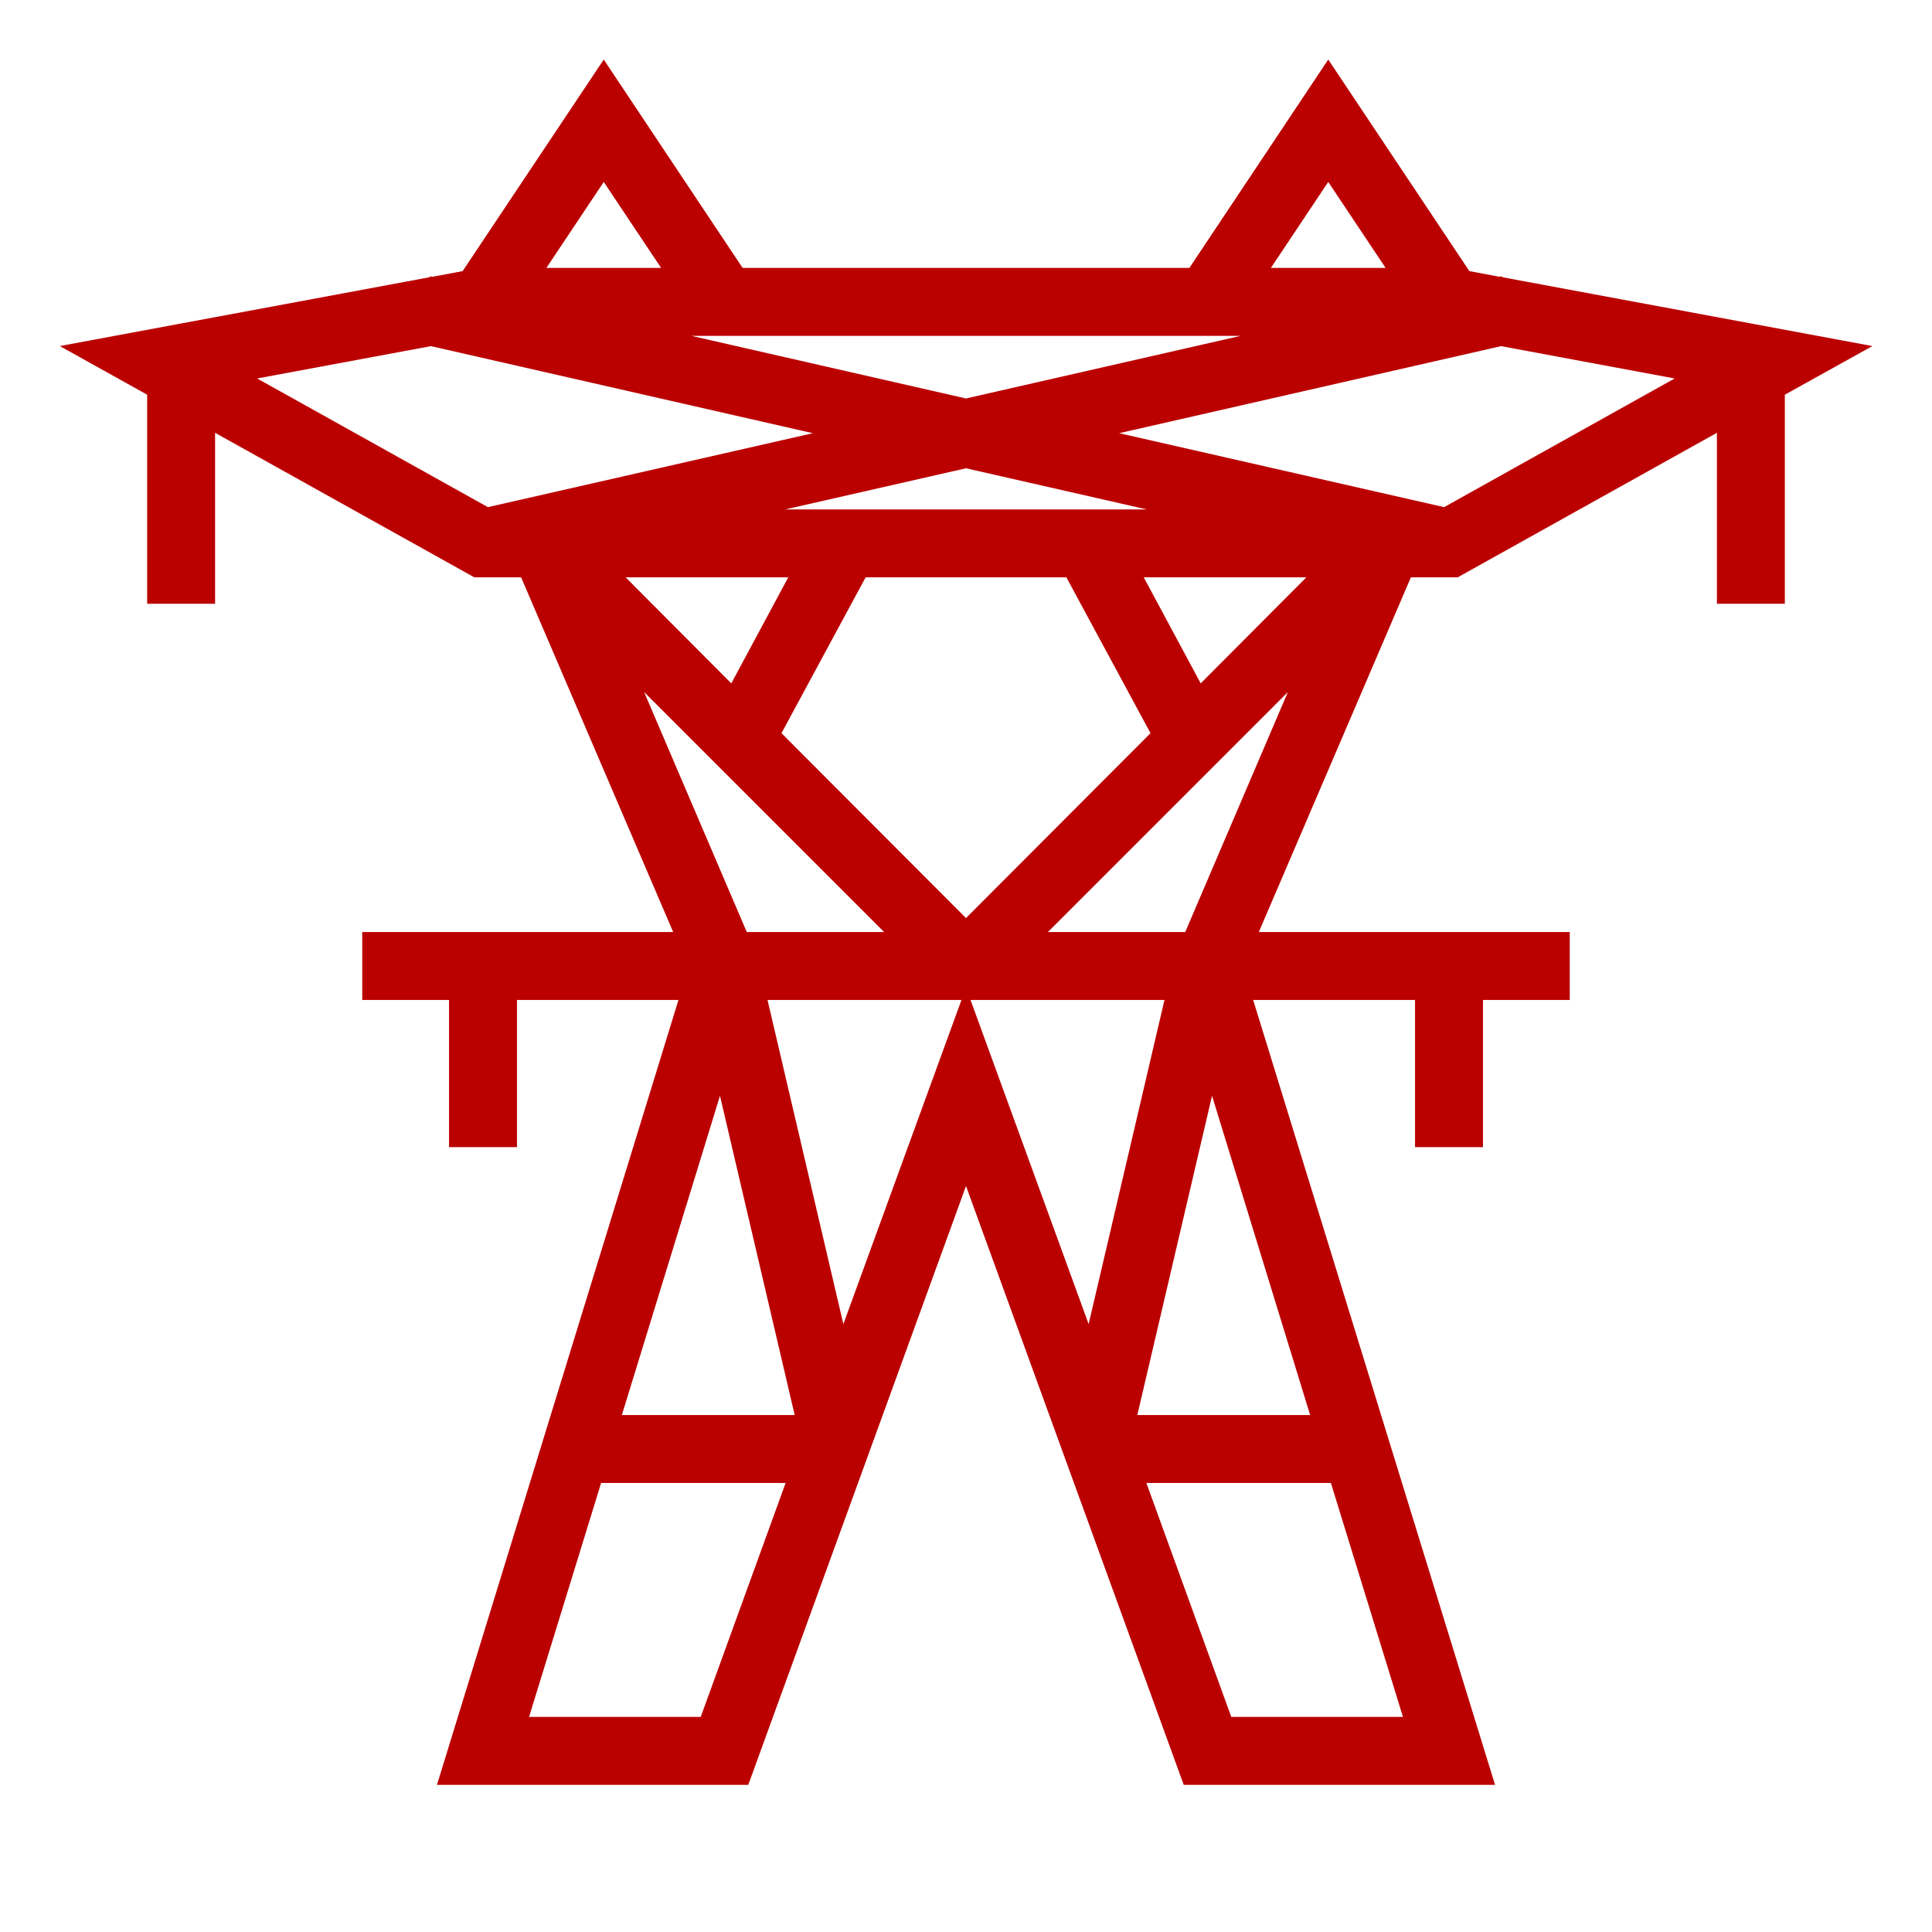
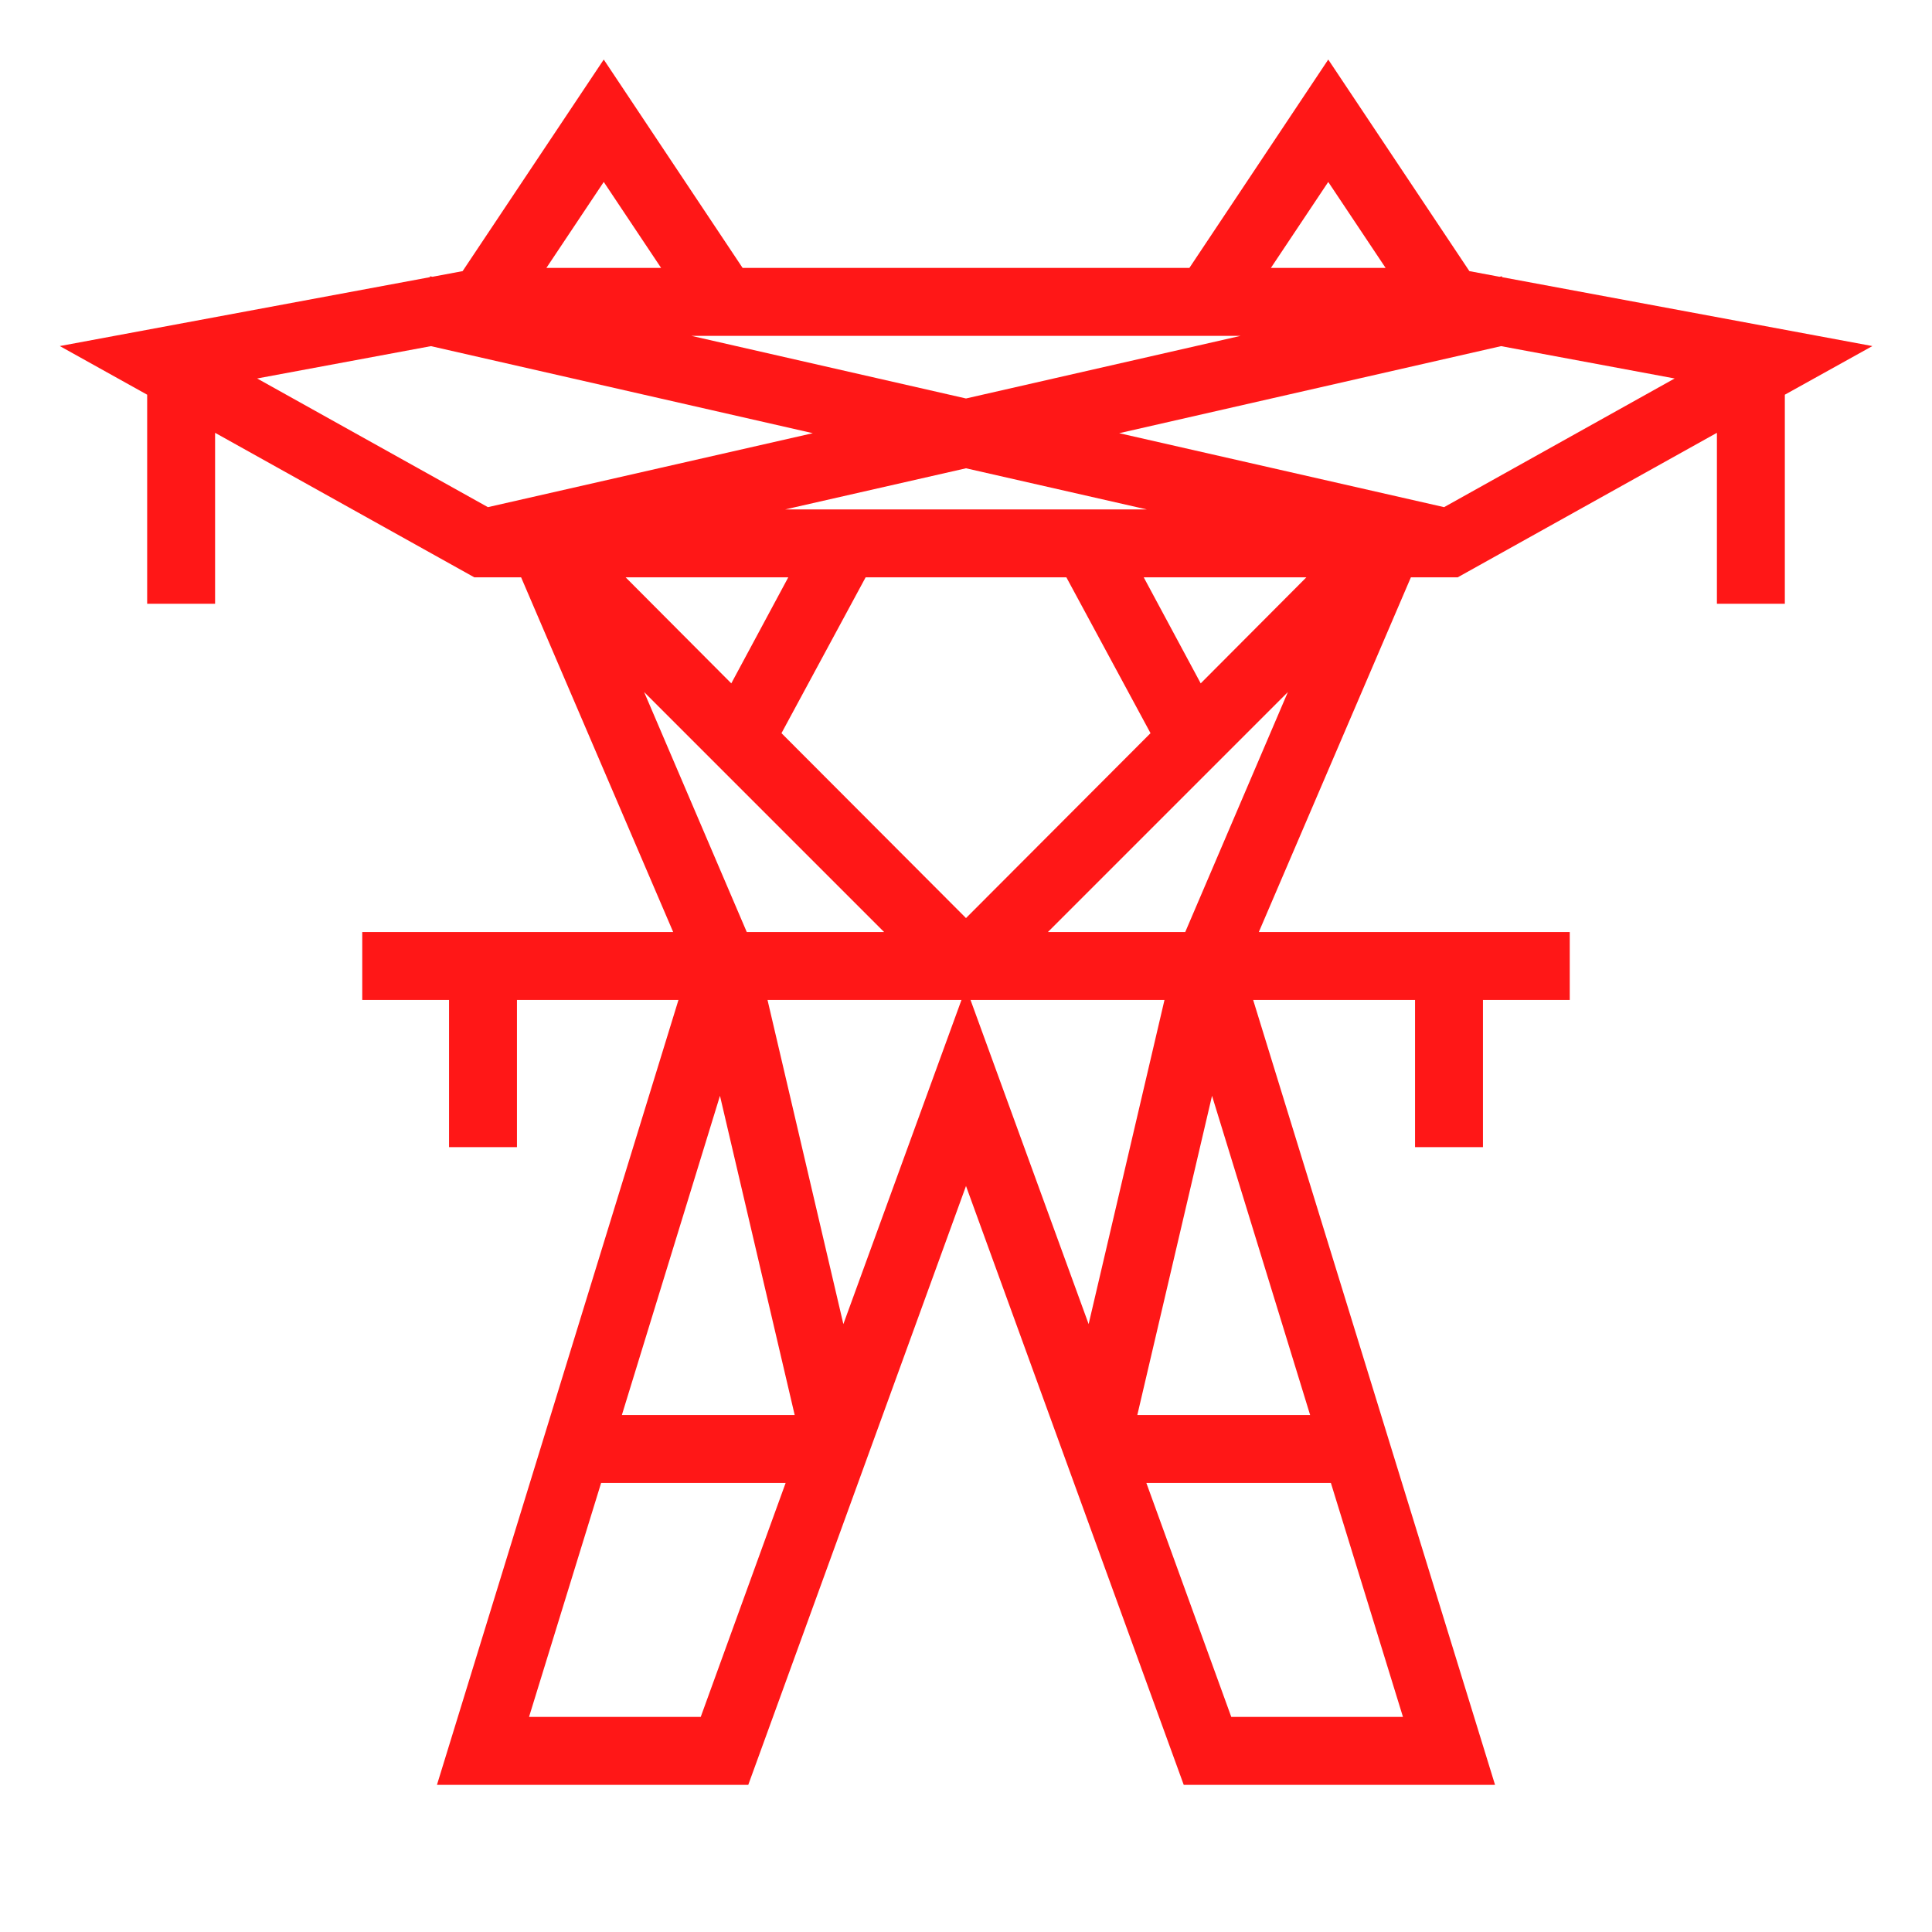
<svg xmlns="http://www.w3.org/2000/svg" style="height: 512px; width: 512px;" viewBox="0 0 512 512">
  <g class="" style="" transform="translate(0,0)">
-     <path d="M160 15.78l-37.4 56.07-8 1.5-.6-.13-.1.24-98.05 18.25L39 104.6V160h18v-45.3l68.7 38.3h12.4l40.3 94H96v18h23v39h18v-39h42.8l-64 208h82.5L256 314.3 313.7 473h82.5l-64.1-208H375v39h18v-39h23v-18h-82.4l40.3-94h12.4l68.7-38.3V160h18v-55.4l23.2-12.89-98.1-18.25-.1-.24-.6.13-8-1.5L352 15.78 315.2 71H196.8L160 15.78zm0 32.44L175.2 71h-30.4L160 48.22zm192 0L367.2 71h-30.4L352 48.22zM183.2 89h145.6L256 105.6 183.2 89zm-69 2.73l101.2 23.07-86.1 19.6-61.15-34.1 46.05-8.57zm283.6 0l46 8.57-61.1 34.1-86.1-19.6 101.2-23.07zM256 124.1l47.9 10.9h-95.8l47.9-10.9zM165.8 153h43.1l-15.1 28.1-28-28.1zm63.6 0h53.2l22.3 41.3-48.9 49-48.9-49 22.3-41.3zm73.7 0h43.1l-28 28.1-15.1-28.1zm-132.4 30.4l63.6 63.6h-36.4l-27.2-63.6zm170.6 0L314.1 247h-36.4l63.6-63.6zM203.4 265h51.4l-31.3 85.9-20.1-85.9zm53.8 0h51.4l-20.1 85.9-31.3-85.9zm-66.4 25.4l19.8 84.6h-45.8l26-84.6zm130.4 0l26 84.6h-45.8l19.8-84.6zM159.3 393h48.9l-22.5 62h-45.5l19.1-62zm144.5 0h48.9l19.1 62h-45.5l-22.5-62z" fill="#bb0000" fill-opacity="1" />
+     <path d="M160 15.78l-37.4 56.07-8 1.5-.6-.13-.1.24-98.05 18.25L39 104.6V160h18v-45.3l68.7 38.3h12.4l40.3 94H96v18h23v39h18v-39h42.8l-64 208h82.5L256 314.3 313.7 473h82.5l-64.1-208H375v39h18v-39h23v-18h-82.4l40.3-94h12.4l68.7-38.3V160h18v-55.4l23.2-12.89-98.1-18.25-.1-.24-.6.13-8-1.5L352 15.78 315.2 71H196.8L160 15.78zm0 32.44L175.2 71h-30.4L160 48.22zm192 0L367.2 71h-30.4L352 48.22zM183.2 89h145.6L256 105.6 183.2 89zm-69 2.73l101.2 23.07-86.1 19.6-61.15-34.1 46.05-8.57zm283.6 0l46 8.57-61.1 34.1-86.1-19.6 101.2-23.07zM256 124.1l47.9 10.9h-95.8l47.9-10.9zM165.8 153h43.1l-15.1 28.1-28-28.1zm63.6 0h53.2l22.3 41.3-48.9 49-48.9-49 22.3-41.3zm73.7 0h43.1l-28 28.1-15.1-28.1zm-132.4 30.4l63.6 63.6h-36.4l-27.2-63.6zm170.6 0L314.1 247h-36.4l63.6-63.6zM203.4 265h51.4l-31.3 85.9-20.1-85.9zm53.8 0h51.4l-20.1 85.9-31.3-85.9zm-66.4 25.4l19.8 84.6h-45.8l26-84.6zm130.4 0l26 84.6h-45.8l19.8-84.6zM159.3 393h48.9l-22.5 62h-45.5l19.1-62zm144.5 0h48.9l19.1 62h-45.5l-22.5-62z" fill="#ff1717" fill-opacity="1" />
  </g>
</svg>
